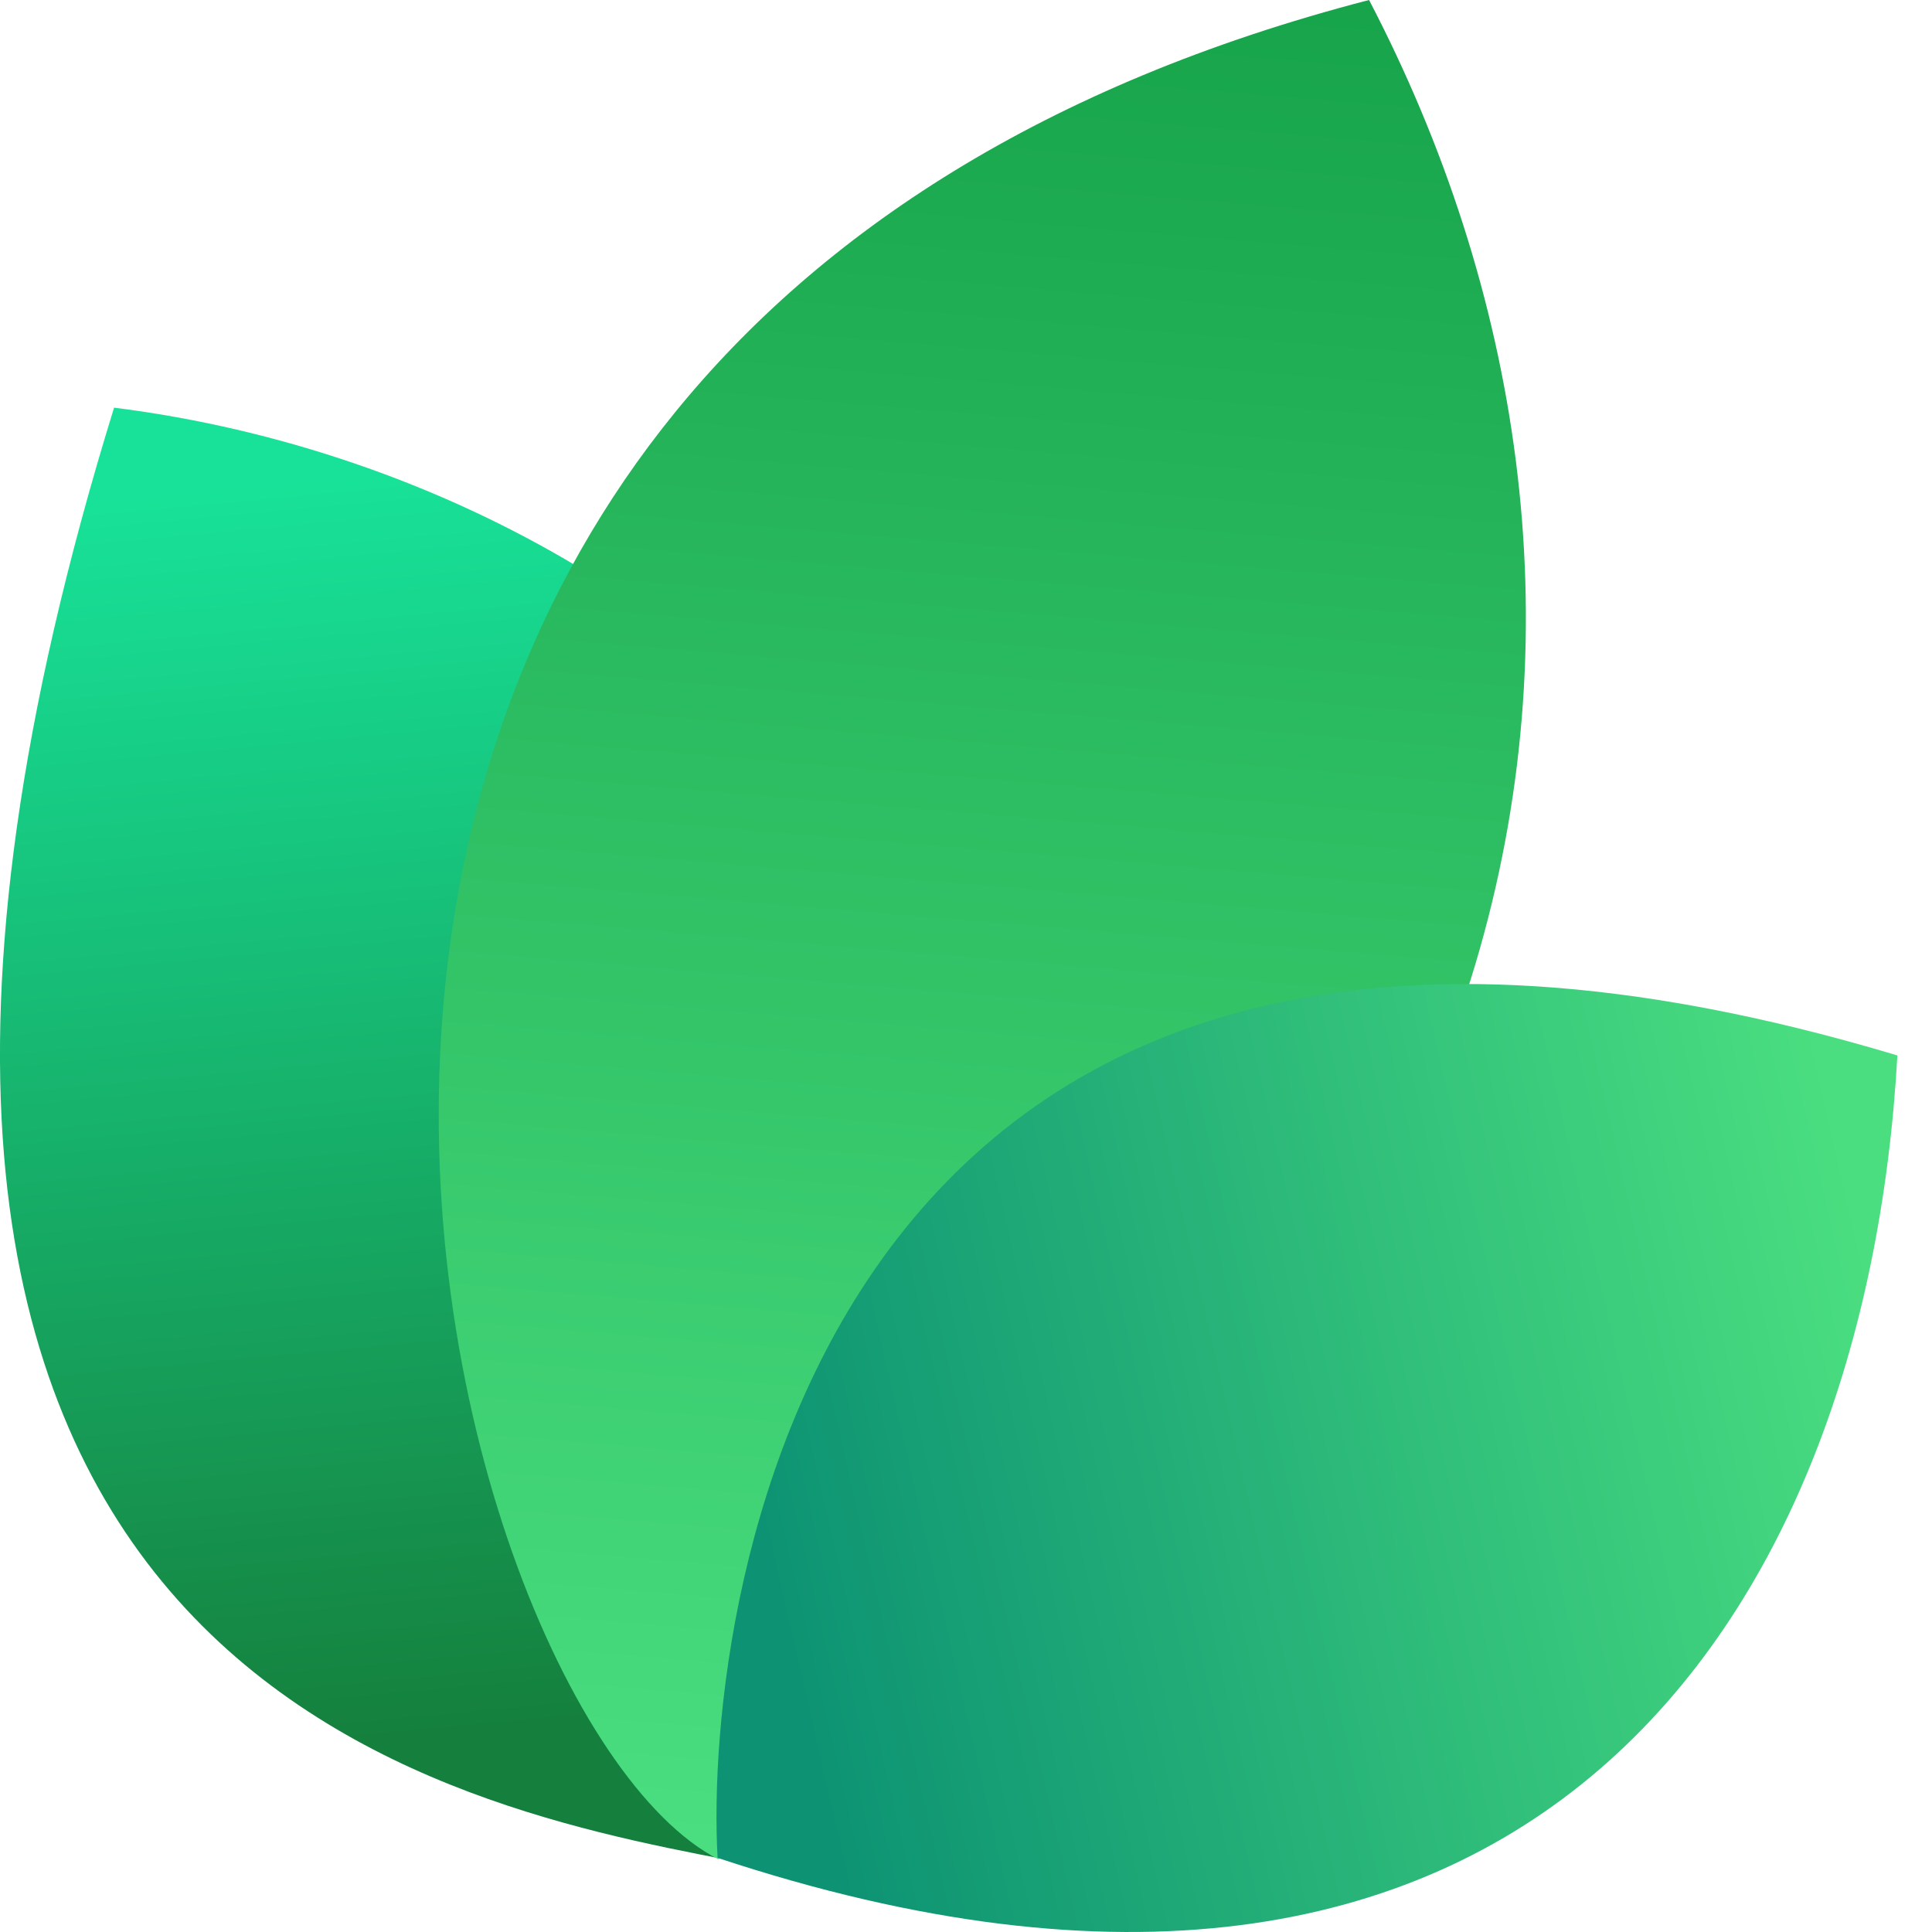
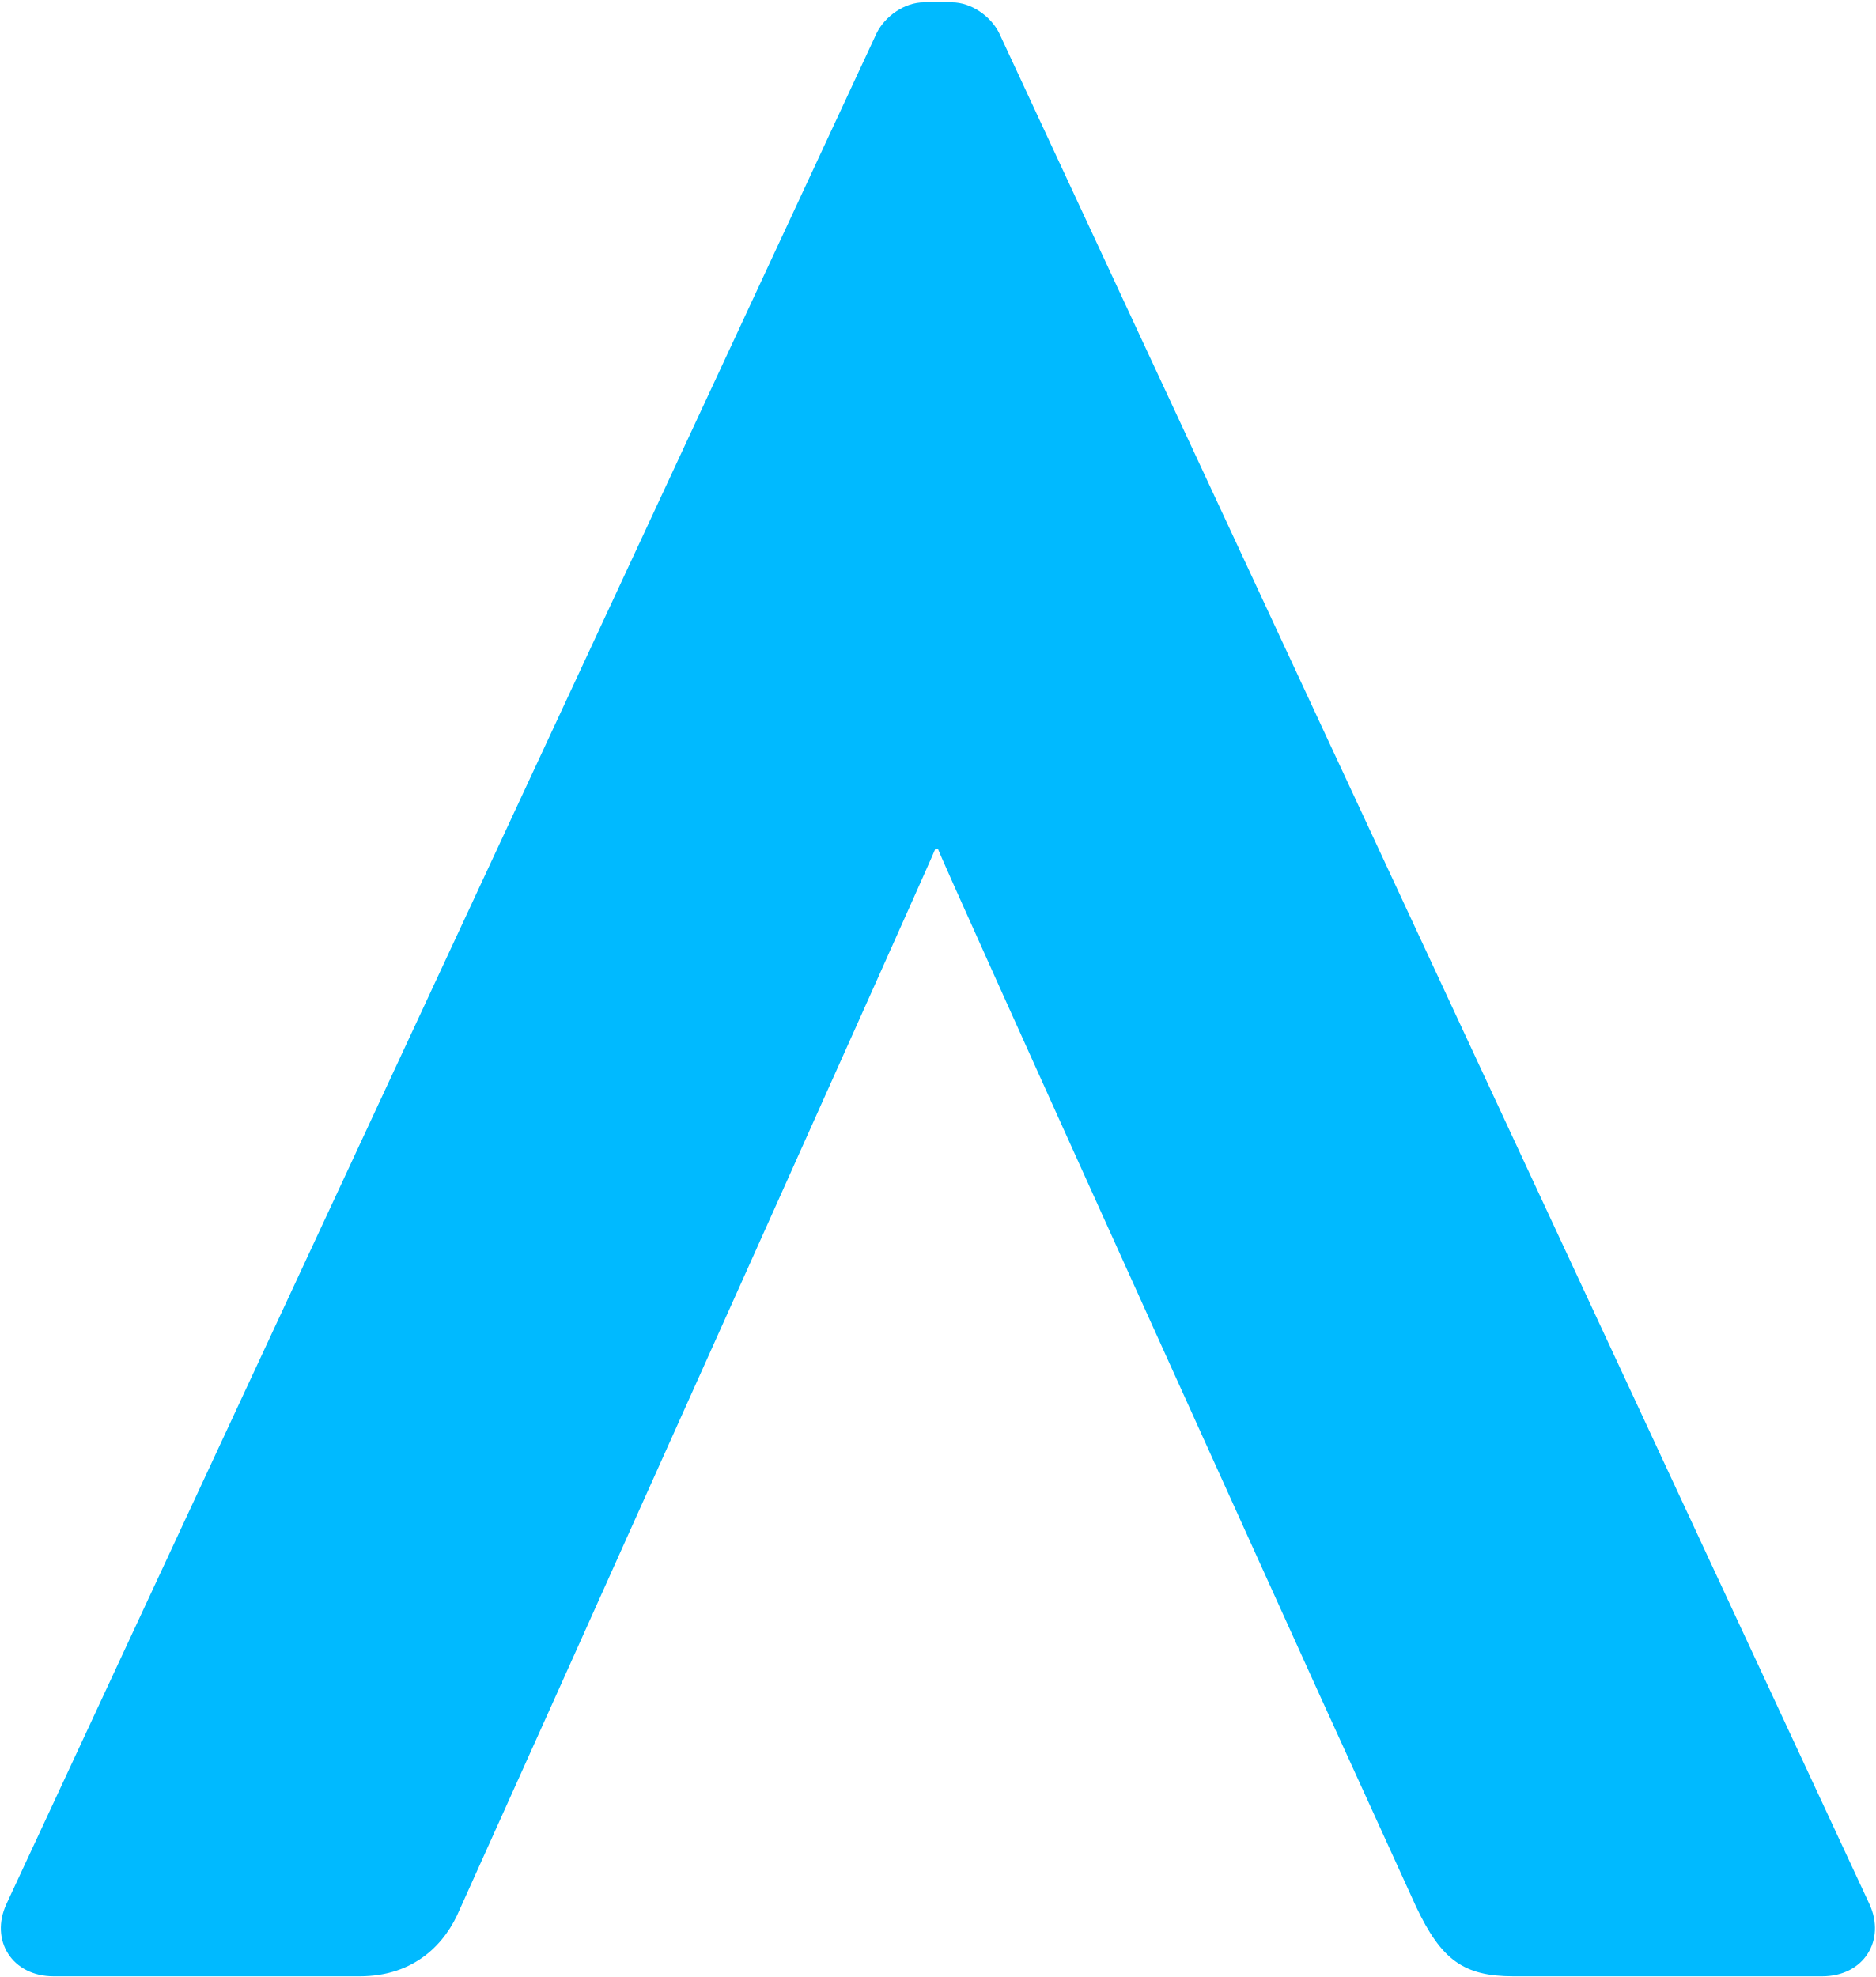
- <svg xmlns="http://www.w3.org/2000/svg" width="24" height="24" viewBox="0 0 24 24" fill="none">
-   <path d="M9.061 23.108C5.268 22.377 -3.391 20.627 1.417 5.064C9.634 6.099 16.973 14.064 9.061 23.108Z" fill="url(#paint0_linear_17557_2021)" />
-   <path d="M8.919 23.094C5.276 21.222 0.784 4.209 17.007 0C20.757 7.193 19.621 16.545 8.919 23.094Z" fill="url(#paint1_linear_17557_2021)" />
-   <path d="M8.914 23.079C8.735 19.882 10.159 9.085 23.57 13.111C23.181 20.123 18.984 26.418 8.914 23.079Z" fill="url(#paint2_linear_17557_2021)" />
-   <defs>
-     <linearGradient id="paint0_linear_17557_2021" x1="3.776" y1="5.916" x2="5.232" y2="21.559" gradientUnits="userSpaceOnUse">
-       <stop stop-color="#18E299" />
-       <stop offset="1" stop-color="#15803D" />
-     </linearGradient>
-     <linearGradient id="paint1_linear_17557_2021" x1="12.171" y1="-0.718" x2="10.19" y2="22.983" gradientUnits="userSpaceOnUse">
-       <stop stop-color="#16A34A" />
-       <stop offset="1" stop-color="#4ADE80" />
-     </linearGradient>
-     <linearGradient id="paint2_linear_17557_2021" x1="23.133" y1="15.353" x2="9.338" y2="18.52" gradientUnits="userSpaceOnUse">
-       <stop stop-color="#4ADE80" />
-       <stop offset="1" stop-color="#0D9373" />
-     </linearGradient>
-   </defs>
+ <svg xmlns="http://www.w3.org/2000/svg" width="776px" height="818px">
+   <path fill-rule="evenodd" fill="rgb(0, 186, 255)" d="M22.211,817.716 L148.750,817.716 C171.757,817.716 184.410,803.912 190.162,790.108 L231.575,698.080 C231.575,698.080 387.013,351.997 387.000,351.1 C388.010,351.1 388.005,351.1 388.000,351.1 C387.644,352.003 544.469,698.080 544.469,698.080 L585.881,788.957 C596.235,810.814 605.437,817.716 626.144,817.716 L753.832,817.716 C771.087,817.716 780.290,802.761 773.388,787.807 L413.329,13.623 C409.878,6.721 401.826,0.970 393.773,0.970 L382.270,0.970 C374.218,0.970 366.165,6.721 362.714,13.623 L2.656,787.807 C-4.247,802.761 4.956,817.716 22.211,817.716 Z" />
</svg>
